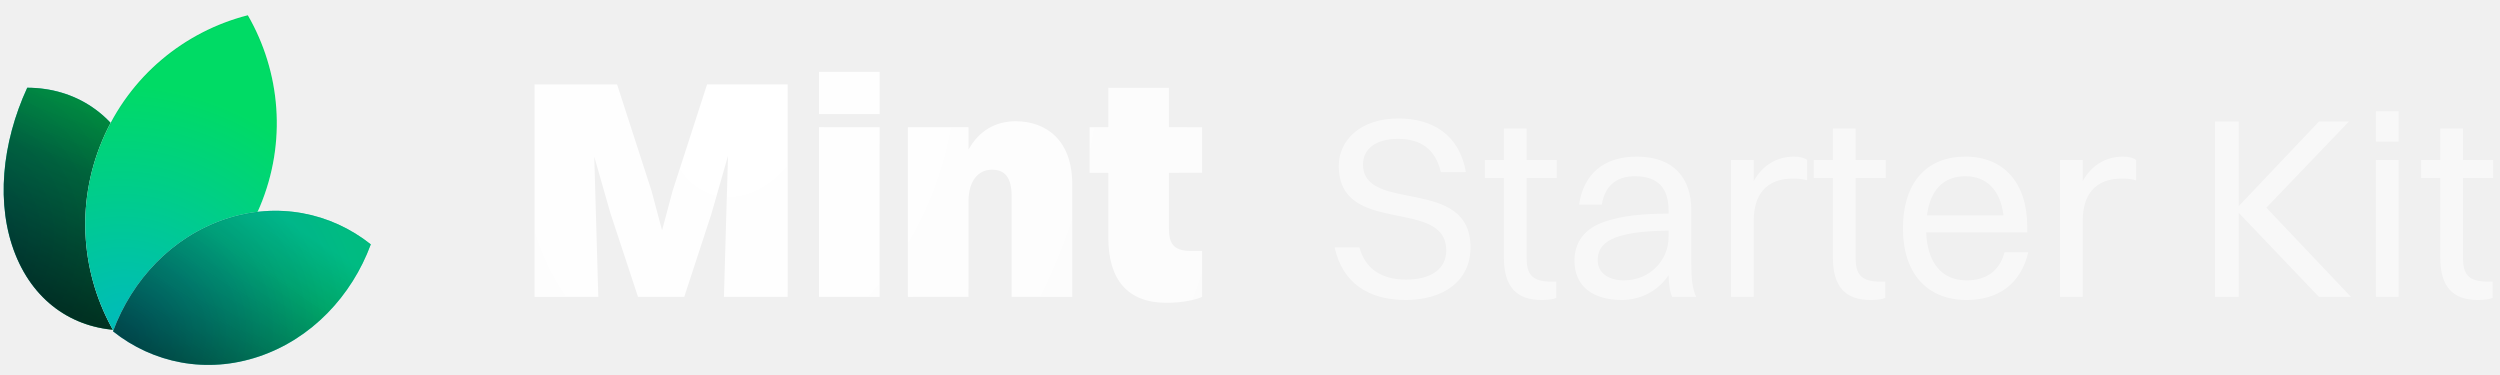
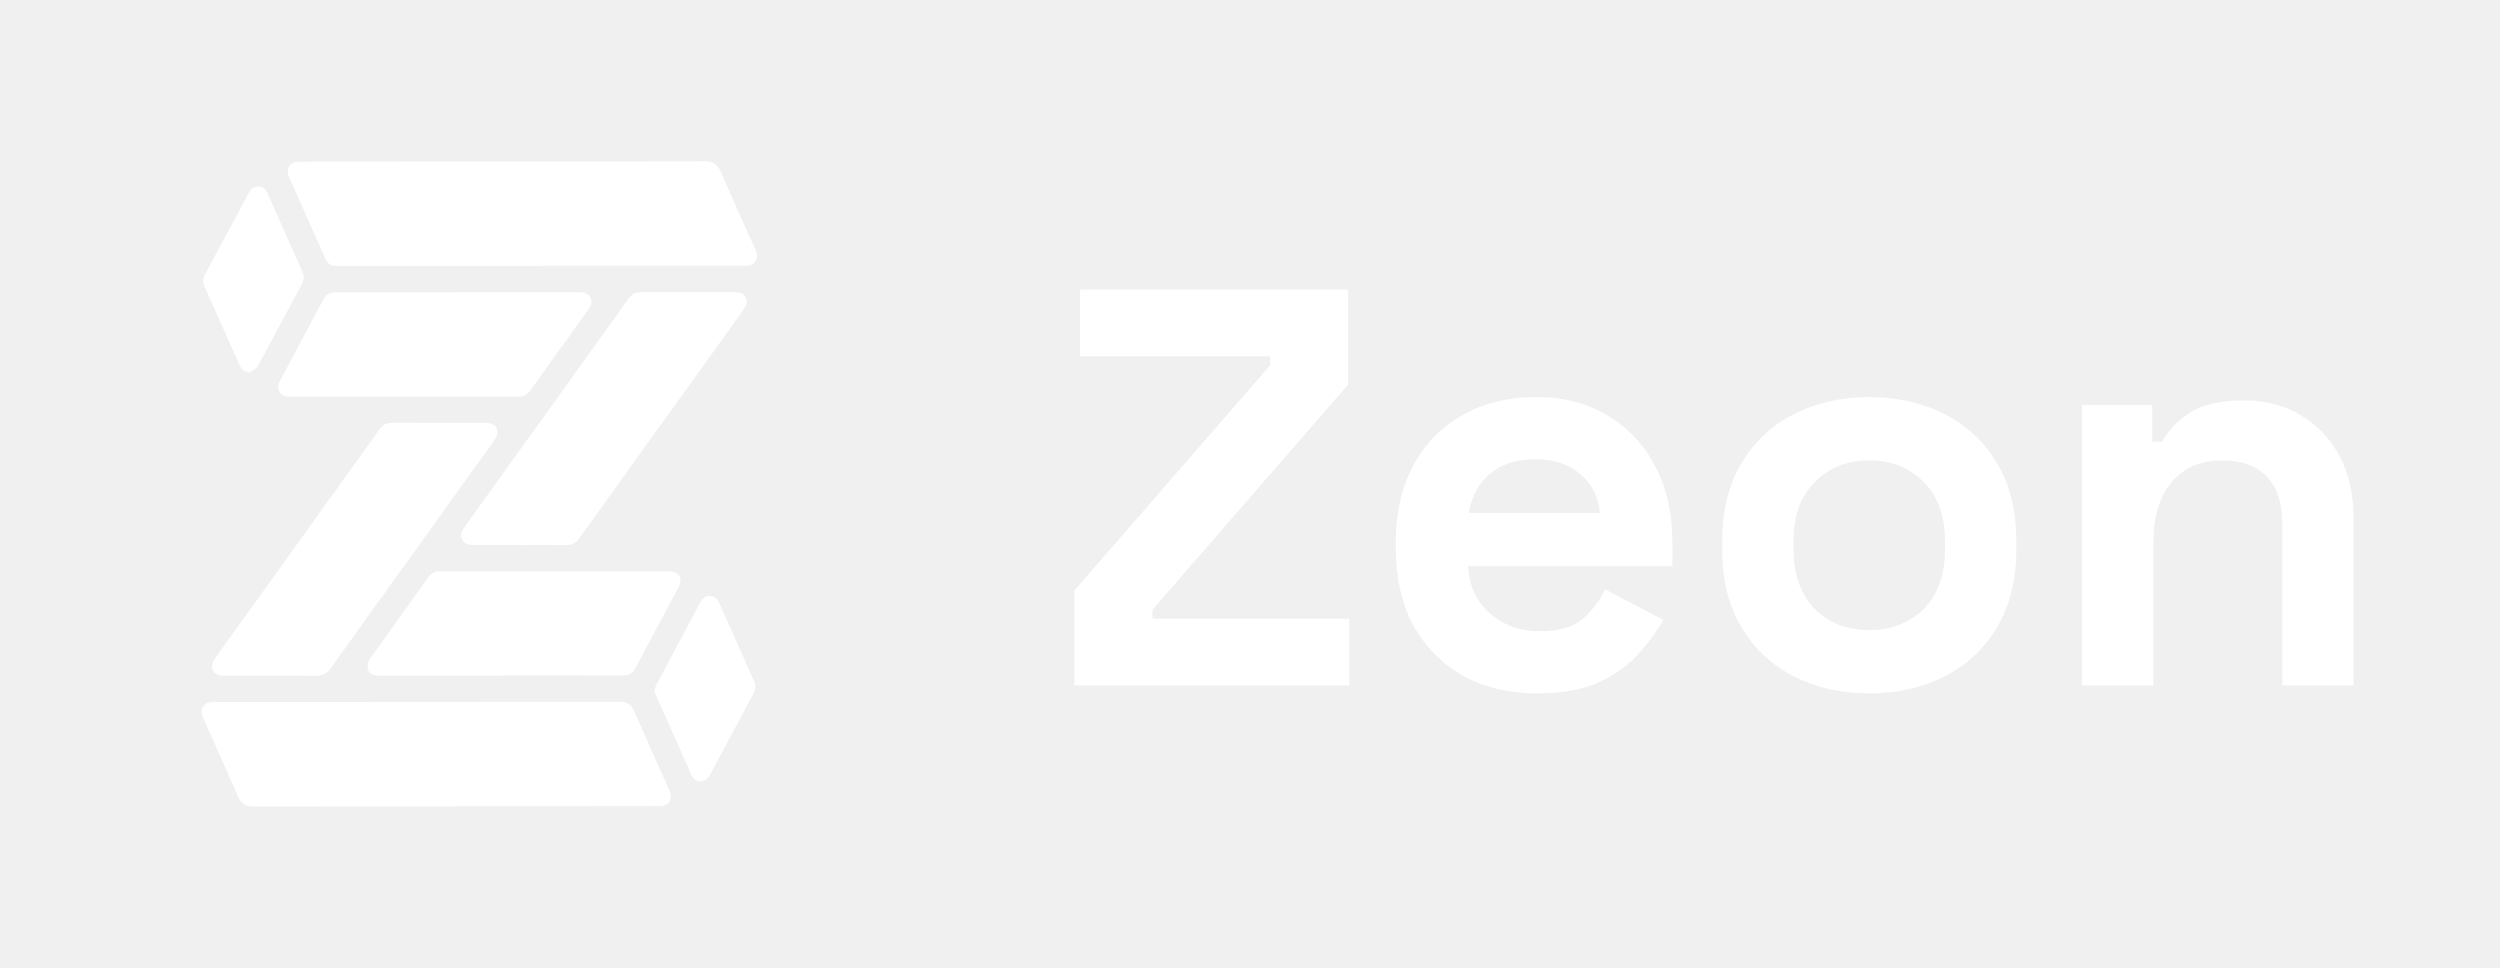
- <svg xmlns="http://www.w3.org/2000/svg" width="160" height="24" viewBox="0 0 160 24" fill="none">
-   <path d="M7.953 21.139C4.896 21.13 2.255 19.458 0.987 16.29C-0.28 13.121 0.109 9.163 1.744 5.615C4.801 5.624 7.442 7.296 8.71 10.465C9.977 13.633 9.588 17.591 7.953 21.139Z" fill="white" />
-   <path d="M7.953 21.139C4.896 21.13 2.255 19.458 0.987 16.29C-0.28 13.121 0.109 9.163 1.744 5.615C4.801 5.624 7.442 7.296 8.71 10.465C9.977 13.633 9.588 17.591 7.953 21.139Z" fill="url(#paint0_radial_115_109)" />
-   <path d="M7.953 21.139C4.896 21.13 2.255 19.458 0.987 16.29C-0.28 13.121 0.109 9.163 1.744 5.615C4.801 5.624 7.442 7.296 8.71 10.465C9.977 13.633 9.588 17.591 7.953 21.139Z" fill="black" fill-opacity="0.5" style="mix-blend-mode:hard-light" />
-   <path d="M7.953 21.139C4.896 21.13 2.255 19.458 0.987 16.29C-0.28 13.121 0.109 9.163 1.744 5.615C4.801 5.624 7.442 7.296 8.71 10.465C9.977 13.633 9.588 17.591 7.953 21.139Z" fill="url(#paint1_linear_115_109)" fill-opacity="0.5" style="mix-blend-mode:hard-light" />
-   <path d="M7.935 21.111C4.897 21.096 2.274 19.431 1.013 16.279C-0.248 13.124 0.136 9.182 1.762 5.643C4.8 5.659 7.423 7.324 8.684 10.476C9.945 13.63 9.561 17.572 7.935 21.111Z" stroke="url(#paint2_linear_115_109)" stroke-opacity="0.05" stroke-width="0.056" />
-   <path d="M7.31 21.257C11.354 20.221 14.884 17.375 16.628 13.236C18.373 9.097 17.945 4.587 15.86 0.976C11.816 2.012 8.287 4.858 6.542 8.998C4.797 13.137 5.225 17.646 7.31 21.257Z" fill="white" />
-   <path d="M7.31 21.257C11.354 20.221 14.884 17.375 16.628 13.236C18.373 9.097 17.945 4.587 15.86 0.976C11.816 2.012 8.287 4.858 6.542 8.998C4.797 13.137 5.225 17.646 7.31 21.257Z" fill="url(#paint3_radial_115_109)" />
-   <path d="M16.602 13.225C14.864 17.349 11.351 20.187 7.324 21.225C5.253 17.624 4.829 13.132 6.568 9.009C8.306 4.885 11.819 2.047 15.846 1.009C17.918 4.61 18.341 9.101 16.602 13.225Z" stroke="url(#paint4_linear_115_109)" stroke-opacity="0.05" stroke-width="0.056" />
-   <path d="M7.234 21.207C9.789 23.237 13.21 23.951 16.577 22.814C19.944 21.677 22.506 18.945 23.73 15.638C21.175 13.608 17.754 12.894 14.387 14.031C11.02 15.168 8.458 17.901 7.234 21.207Z" fill="white" />
-   <path d="M7.234 21.207C9.789 23.237 13.21 23.951 16.577 22.814C19.944 21.677 22.506 18.945 23.73 15.638C21.175 13.608 17.754 12.894 14.387 14.031C11.02 15.168 8.458 17.901 7.234 21.207Z" fill="url(#paint5_radial_115_109)" />
-   <path d="M7.234 21.207C9.789 23.237 13.21 23.951 16.577 22.814C19.944 21.677 22.506 18.945 23.73 15.638C21.175 13.608 17.754 12.894 14.387 14.031C11.02 15.168 8.458 17.901 7.234 21.207Z" fill="black" fill-opacity="0.2" style="mix-blend-mode:hard-light" />
-   <path d="M7.234 21.207C9.789 23.237 13.21 23.951 16.577 22.814C19.944 21.677 22.506 18.945 23.73 15.638C21.175 13.608 17.754 12.894 14.387 14.031C11.02 15.168 8.458 17.901 7.234 21.207Z" fill="url(#paint6_linear_115_109)" fill-opacity="0.5" style="mix-blend-mode:hard-light" />
-   <path d="M16.568 22.787C13.218 23.918 9.814 23.212 7.267 21.198C8.492 17.907 11.044 15.189 14.396 14.058C17.747 12.927 21.15 13.633 23.697 15.648C22.472 18.938 19.92 21.656 16.568 22.787Z" stroke="url(#paint7_linear_115_109)" stroke-opacity="0.05" stroke-width="0.056" />
-   <path d="M34.212 19V5.4H39.492L41.692 12.2L42.372 14.74L43.052 12.2L45.252 5.4H50.412V19H46.332L46.592 9.98L45.532 13.68L43.792 19H40.832L39.052 13.6L38.032 10.02L38.292 19H34.212ZM52.416 7.3V4.6H56.295V7.3H52.416ZM52.416 19V8.14H56.295V19H52.416ZM58.104 19V8.14H61.984V9.58C62.664 8.34 63.744 7.76 65.004 7.76C66.964 7.76 68.624 8.98 68.624 11.78V19H64.744V12.56C64.744 11.34 64.304 10.86 63.484 10.86C62.604 10.86 61.984 11.58 61.984 12.88V19H58.104ZM70.933 15.22V11.06H69.733V8.14H70.933V5.62H74.813V8.14H76.933V11.06H74.813V14.6C74.813 15.5 75.033 16.06 76.213 16.06H76.933V19C76.493 19.2 75.673 19.38 74.653 19.38C72.153 19.38 70.933 17.88 70.933 15.22Z" fill="url(#paint8_radial_115_109)" />
-   <path d="M87.232 10.519C87.232 13.687 94.112 11.229 94.112 15.832C94.112 17.994 92.364 19.198 89.971 19.198C87.562 19.198 85.912 18.093 85.417 15.832H87.001C87.364 17.169 88.371 17.895 89.987 17.895C91.671 17.895 92.561 17.152 92.561 16.03C92.561 12.598 85.681 15.155 85.681 10.618C85.681 9.001 87.034 7.582 89.509 7.582C91.671 7.582 93.403 8.621 93.816 11.014H92.215C91.868 9.529 90.912 8.886 89.476 8.886C88.057 8.886 87.232 9.529 87.232 10.519ZM96.25 16.476V11.393H95.029V10.239H96.25V8.226H97.702V10.239H99.632V11.393H97.702V16.476C97.702 17.532 98.015 18.026 99.302 18.026H99.599V19.066C99.434 19.148 99.071 19.198 98.659 19.198C97.025 19.198 96.25 18.323 96.25 16.476ZM102.516 13.093H101.064C101.345 11.162 102.615 10.024 104.76 10.024C107.103 10.024 108.242 11.393 108.242 13.44V16.888C108.242 17.895 108.324 18.521 108.555 19H107.021C106.856 18.654 106.806 18.142 106.79 17.614C106.047 18.72 104.859 19.198 103.803 19.198C101.988 19.198 100.767 18.357 100.767 16.69C100.767 15.486 101.427 14.611 102.714 14.182C103.902 13.786 105.107 13.687 106.79 13.671V13.473C106.79 12.053 106.13 11.278 104.628 11.278C103.374 11.278 102.698 11.971 102.516 13.093ZM102.252 16.657C102.252 17.465 102.929 17.944 103.952 17.944C105.569 17.944 106.79 16.674 106.79 15.172V14.759C103.061 14.793 102.252 15.585 102.252 16.657ZM110.787 19V10.239H112.239V11.591C112.833 10.519 113.774 10.024 114.83 10.024C115.176 10.024 115.49 10.107 115.655 10.239V11.542C115.407 11.46 115.094 11.427 114.747 11.427C112.998 11.427 112.239 12.515 112.239 14.1V19H110.787ZM117.305 16.476V11.393H116.084V10.239H117.305V8.226H118.757V10.239H120.688V11.393H118.757V16.476C118.757 17.532 119.071 18.026 120.358 18.026H120.655V19.066C120.49 19.148 120.127 19.198 119.714 19.198C118.081 19.198 117.305 18.323 117.305 16.476ZM129.809 16.145C129.33 18.192 127.862 19.198 125.865 19.198C123.324 19.198 121.79 17.482 121.79 14.627C121.79 11.658 123.324 10.024 125.783 10.024C128.258 10.024 129.743 11.723 129.743 14.512V14.875H123.275C123.357 16.838 124.281 17.944 125.865 17.944C127.103 17.944 127.977 17.35 128.291 16.145H129.809ZM125.783 11.278C124.38 11.278 123.539 12.152 123.324 13.786H128.225C128.027 12.169 127.152 11.278 125.783 11.278ZM131.843 19V10.239H133.295V11.591C133.889 10.519 134.829 10.024 135.885 10.024C136.232 10.024 136.545 10.107 136.71 10.239V11.542C136.463 11.46 136.149 11.427 135.803 11.427C134.054 11.427 133.295 12.515 133.295 14.1V19H131.843ZM141.763 19V7.78H143.281V13.192L148.413 7.78H150.327L145.047 13.291L150.459 19H148.413L143.281 13.621V19H141.763ZM152.06 9.067V7.12H153.512V9.067H152.06ZM152.06 19V10.239H153.512V19H152.06ZM156.178 16.476V11.393H154.957V10.239H156.178V8.226H157.63V10.239H159.56V11.393H157.63V16.476C157.63 17.532 157.943 18.026 159.23 18.026H159.527V19.066C159.362 19.148 158.999 19.198 158.587 19.198C156.953 19.198 156.178 18.323 156.178 16.476Z" fill="white" fill-opacity="0.55" />
+ <svg xmlns="http://www.w3.org/2000/svg" width="62" height="24" viewBox="0 0 62 24" fill="none">
+   <g clip-path="url(#clip0_8038_43135)">
+     <path d="M11.288 19.997C9.62 19.997 7.953 19.995 6.285 20C6.088 20 5.977 19.927 5.898 19.744C5.621 19.099 5.331 18.46 5.044 17.82C4.933 17.572 5.036 17.41 5.309 17.41C8.663 17.409 12.017 17.409 15.371 17.404C15.557 17.404 15.659 17.476 15.731 17.642C16.015 18.293 16.306 18.942 16.596 19.591C16.7 19.823 16.601 19.99 16.347 19.991C15.518 19.994 14.689 19.994 13.86 19.994C13.002 19.994 12.145 19.994 11.288 19.994V19.997Z" fill="white" />
+     <path d="M13.428 6.595C11.774 6.595 10.118 6.595 8.464 6.595C8.423 6.595 8.382 6.593 8.341 6.595C8.208 6.599 8.124 6.536 8.07 6.416C7.812 5.832 7.551 5.249 7.291 4.665C7.25 4.573 7.21 4.481 7.169 4.389C7.079 4.184 7.181 4.017 7.404 4.012C7.628 4.008 7.851 4.01 8.075 4.01C11.205 4.007 14.335 4.006 17.466 4C17.677 4 17.798 4.073 17.883 4.271C18.158 4.916 18.45 5.554 18.736 6.195C18.839 6.425 18.733 6.59 18.478 6.59C16.795 6.591 15.112 6.59 13.429 6.59V6.595H13.428Z" fill="white" />
+     <path d="M6.712 16.759C6.321 16.759 5.931 16.761 5.54 16.759C5.352 16.758 5.236 16.644 5.262 16.483C5.271 16.427 5.302 16.369 5.336 16.323C6.038 15.342 6.743 14.363 7.447 13.384C8.101 12.474 8.756 11.564 9.407 10.652C9.49 10.536 9.591 10.483 9.733 10.484C10.499 10.487 11.265 10.485 12.031 10.485C12.235 10.485 12.351 10.583 12.334 10.748C12.327 10.806 12.296 10.868 12.261 10.917C11.633 11.796 11.002 12.672 10.372 13.549C9.652 14.552 8.929 15.553 8.213 16.558C8.111 16.702 7.993 16.764 7.819 16.761C7.45 16.753 7.081 16.758 6.712 16.758V16.759H6.712Z" fill="white" />
+     <path d="M12.895 13.516C12.513 13.516 12.132 13.516 11.751 13.516C11.644 13.516 11.541 13.503 11.475 13.404C11.413 13.313 11.424 13.205 11.507 13.089C11.825 12.647 12.143 12.204 12.461 11.762C13.157 10.793 13.853 9.824 14.549 8.855C14.897 8.372 15.246 7.89 15.59 7.405C15.669 7.294 15.766 7.245 15.9 7.245C16.641 7.246 17.382 7.244 18.122 7.244C18.17 7.244 18.217 7.244 18.264 7.248C18.489 7.263 18.588 7.455 18.463 7.644C18.349 7.816 18.223 7.982 18.102 8.151C17.275 9.301 16.448 10.452 15.621 11.602C15.202 12.185 14.782 12.767 14.366 13.352C14.282 13.47 14.18 13.519 14.039 13.518C13.657 13.514 13.276 13.517 12.895 13.517V13.516Z" fill="white" />
+     <path d="M11.338 7.246C12.331 7.246 13.324 7.246 14.317 7.246C14.446 7.246 14.576 7.25 14.643 7.385C14.708 7.516 14.634 7.62 14.56 7.722C14.088 8.379 13.614 9.035 13.144 9.693C13.073 9.793 12.984 9.836 12.864 9.836C10.985 9.836 9.107 9.837 7.228 9.838C7.206 9.838 7.184 9.838 7.162 9.836C6.94 9.826 6.835 9.652 6.939 9.454C7.3 8.773 7.666 8.094 8.028 7.414C8.095 7.289 8.197 7.249 8.331 7.249C9.334 7.251 10.336 7.25 11.338 7.25V7.246Z" fill="white" />
+     <path d="M12.435 16.757C11.432 16.757 10.43 16.757 9.427 16.757C9.237 16.757 9.134 16.7 9.118 16.561C9.11 16.491 9.132 16.401 9.173 16.343C9.657 15.66 10.148 14.981 10.637 14.3C10.701 14.211 10.782 14.169 10.893 14.169C12.79 14.169 14.688 14.167 16.585 14.167C16.834 14.167 16.945 14.344 16.831 14.557C16.474 15.227 16.114 15.894 15.759 16.564C15.689 16.698 15.591 16.753 15.442 16.753C14.439 16.75 13.437 16.751 12.434 16.751C12.434 16.753 12.434 16.756 12.434 16.758L12.435 16.757Z" fill="white" />
+     <path d="M6.186 9.241C6.05 9.219 5.982 9.148 5.937 9.046C5.835 8.819 5.734 8.592 5.633 8.365C5.448 7.949 5.264 7.531 5.076 7.116C5.03 7.013 5.025 6.92 5.079 6.819C5.445 6.137 5.81 5.455 6.175 4.772C6.225 4.678 6.304 4.623 6.41 4.627C6.516 4.632 6.59 4.695 6.633 4.792C6.924 5.444 7.212 6.097 7.503 6.748C7.552 6.858 7.535 6.955 7.482 7.054C7.149 7.675 6.816 8.296 6.483 8.917C6.447 8.984 6.418 9.057 6.369 9.111C6.319 9.165 6.248 9.198 6.186 9.24V9.241Z" fill="white" />
+     <path d="M16.229 17.113C16.248 17.065 16.262 17.009 16.288 16.961C16.646 16.289 17.005 15.618 17.364 14.946C17.416 14.848 17.49 14.778 17.607 14.781C17.725 14.784 17.795 14.857 17.84 14.96C18.13 15.612 18.42 16.264 18.711 16.916C18.754 17.012 18.739 17.099 18.692 17.186C18.33 17.863 17.968 18.54 17.607 19.217C17.556 19.312 17.48 19.377 17.368 19.375C17.25 19.373 17.181 19.297 17.136 19.195C16.847 18.546 16.558 17.897 16.27 17.248C16.252 17.208 16.244 17.164 16.229 17.113Z" fill="white" />
+   </g>
+   <path d="M26.645 17V14.644L31.498 9.062V8.837H26.785V7.183H33.433V9.539L28.581 15.121V15.345H33.461V17H26.645ZM38.123 17.196C37.431 17.196 36.818 17.051 36.285 16.762C35.762 16.462 35.35 16.046 35.051 15.513C34.761 14.971 34.616 14.335 34.616 13.606V13.438C34.616 12.708 34.761 12.077 35.051 11.544C35.341 11.002 35.748 10.586 36.271 10.296C36.795 9.997 37.403 9.847 38.095 9.847C38.777 9.847 39.371 10.002 39.876 10.31C40.381 10.609 40.773 11.03 41.054 11.572C41.334 12.105 41.475 12.727 41.475 13.438V14.041H36.412C36.43 14.518 36.608 14.906 36.944 15.205C37.281 15.504 37.693 15.654 38.179 15.654C38.674 15.654 39.039 15.546 39.273 15.331C39.506 15.116 39.684 14.878 39.806 14.616L41.25 15.373C41.119 15.616 40.928 15.883 40.675 16.172C40.432 16.453 40.105 16.696 39.693 16.902C39.282 17.098 38.758 17.196 38.123 17.196ZM36.426 12.722H39.679C39.642 12.32 39.478 11.998 39.188 11.755C38.908 11.512 38.539 11.39 38.081 11.39C37.604 11.39 37.225 11.512 36.944 11.755C36.664 11.998 36.491 12.32 36.426 12.722ZM46.357 17.196C45.666 17.196 45.044 17.056 44.492 16.776C43.94 16.495 43.506 16.088 43.188 15.555C42.87 15.023 42.711 14.382 42.711 13.634V13.41C42.711 12.662 42.87 12.021 43.188 11.488C43.506 10.955 43.94 10.549 44.492 10.268C45.044 9.988 45.666 9.847 46.357 9.847C47.049 9.847 47.671 9.988 48.223 10.268C48.774 10.549 49.209 10.955 49.527 11.488C49.845 12.021 50.004 12.662 50.004 13.41V13.634C50.004 14.382 49.845 15.023 49.527 15.555C49.209 16.088 48.774 16.495 48.223 16.776C47.671 17.056 47.049 17.196 46.357 17.196ZM46.357 15.626C46.9 15.626 47.349 15.453 47.704 15.107C48.059 14.751 48.237 14.246 48.237 13.592V13.452C48.237 12.797 48.059 12.297 47.704 11.951C47.358 11.596 46.909 11.418 46.357 11.418C45.815 11.418 45.366 11.596 45.011 11.951C44.656 12.297 44.478 12.797 44.478 13.452V13.592C44.478 14.246 44.656 14.751 45.011 15.107C45.366 15.453 45.815 15.626 46.357 15.626ZM51.635 17V10.044H53.374V10.955H53.627C53.739 10.712 53.949 10.483 54.258 10.268C54.566 10.044 55.034 9.931 55.66 9.931C56.203 9.931 56.675 10.058 57.077 10.31C57.488 10.553 57.806 10.894 58.031 11.334C58.255 11.764 58.367 12.269 58.367 12.849V17H56.6V12.989C56.6 12.465 56.469 12.073 56.207 11.811C55.955 11.549 55.59 11.418 55.113 11.418C54.571 11.418 54.15 11.6 53.851 11.965C53.552 12.32 53.402 12.821 53.402 13.466V17H51.635Z" fill="white" />
  <defs>
-     <radialGradient id="paint0_radial_115_109" cx="0" cy="0" r="1" gradientUnits="userSpaceOnUse" gradientTransform="translate(-3.00503 15.023) rotate(-10.029) scale(17.9572 17.784)">
-       <stop stop-color="#00B0BB" />
-       <stop offset="1" stop-color="#00DB65" />
-     </radialGradient>
-     <linearGradient id="paint1_linear_115_109" x1="7.39" y1="4.813" x2="1.63" y2="18.689" gradientUnits="userSpaceOnUse">
-       <stop stop-color="#18E299" />
-       <stop offset="1" />
-     </linearGradient>
-     <linearGradient id="paint2_linear_115_109" x1="7.948" y1="8.016" x2="1.761" y2="18.746" gradientUnits="userSpaceOnUse">
-       <stop />
-       <stop offset="1" stop-opacity="0" />
-     </linearGradient>
-     <radialGradient id="paint3_radial_115_109" cx="0" cy="0" r="1" gradientUnits="userSpaceOnUse" gradientTransform="translate(8.11404 20.8822) rotate(-75.7542) scale(21.6246 23.7772)">
-       <stop stop-color="#00BBBB" />
-       <stop offset="0.713" stop-color="#00DB65" />
-     </radialGradient>
-     <linearGradient id="paint4_linear_115_109" x1="7.602" y1="5.871" x2="15.556" y2="16.372" gradientUnits="userSpaceOnUse">
-       <stop />
-       <stop offset="1" stop-opacity="0" />
-     </linearGradient>
-     <radialGradient id="paint5_radial_115_109" cx="0" cy="0" r="1" gradientUnits="userSpaceOnUse" gradientTransform="translate(7.84537 21.5181) rotate(-20.3525) scale(18.5603 17.32)">
-       <stop stop-color="#00B0BB" />
-       <stop offset="1" stop-color="#00DB65" />
-     </radialGradient>
-     <linearGradient id="paint6_linear_115_109" x1="16.808" y1="13.007" x2="10.041" y2="22.994" gradientUnits="userSpaceOnUse">
-       <stop stop-color="#00B1BC" />
-       <stop offset="1" />
-     </linearGradient>
-     <linearGradient id="paint7_linear_115_109" x1="16.808" y1="13.007" x2="14.169" y2="23.841" gradientUnits="userSpaceOnUse">
-       <stop />
-       <stop offset="1" stop-opacity="0" />
-     </linearGradient>
-     <radialGradient id="paint8_radial_115_109" cx="0" cy="0" r="1" gradientUnits="userSpaceOnUse" gradientTransform="translate(47.2781 7) rotate(19.0047) scale(67.5582 85.7506)">
-       <stop stop-color="white" />
-       <stop offset="1" stop-color="white" stop-opacity="0.5" />
-     </radialGradient>
+     <clipPath id="clip0_8038_43135">
+       <rect width="13.775" height="16" fill="white" transform="translate(5 4)" />
+     </clipPath>
  </defs>
</svg>
